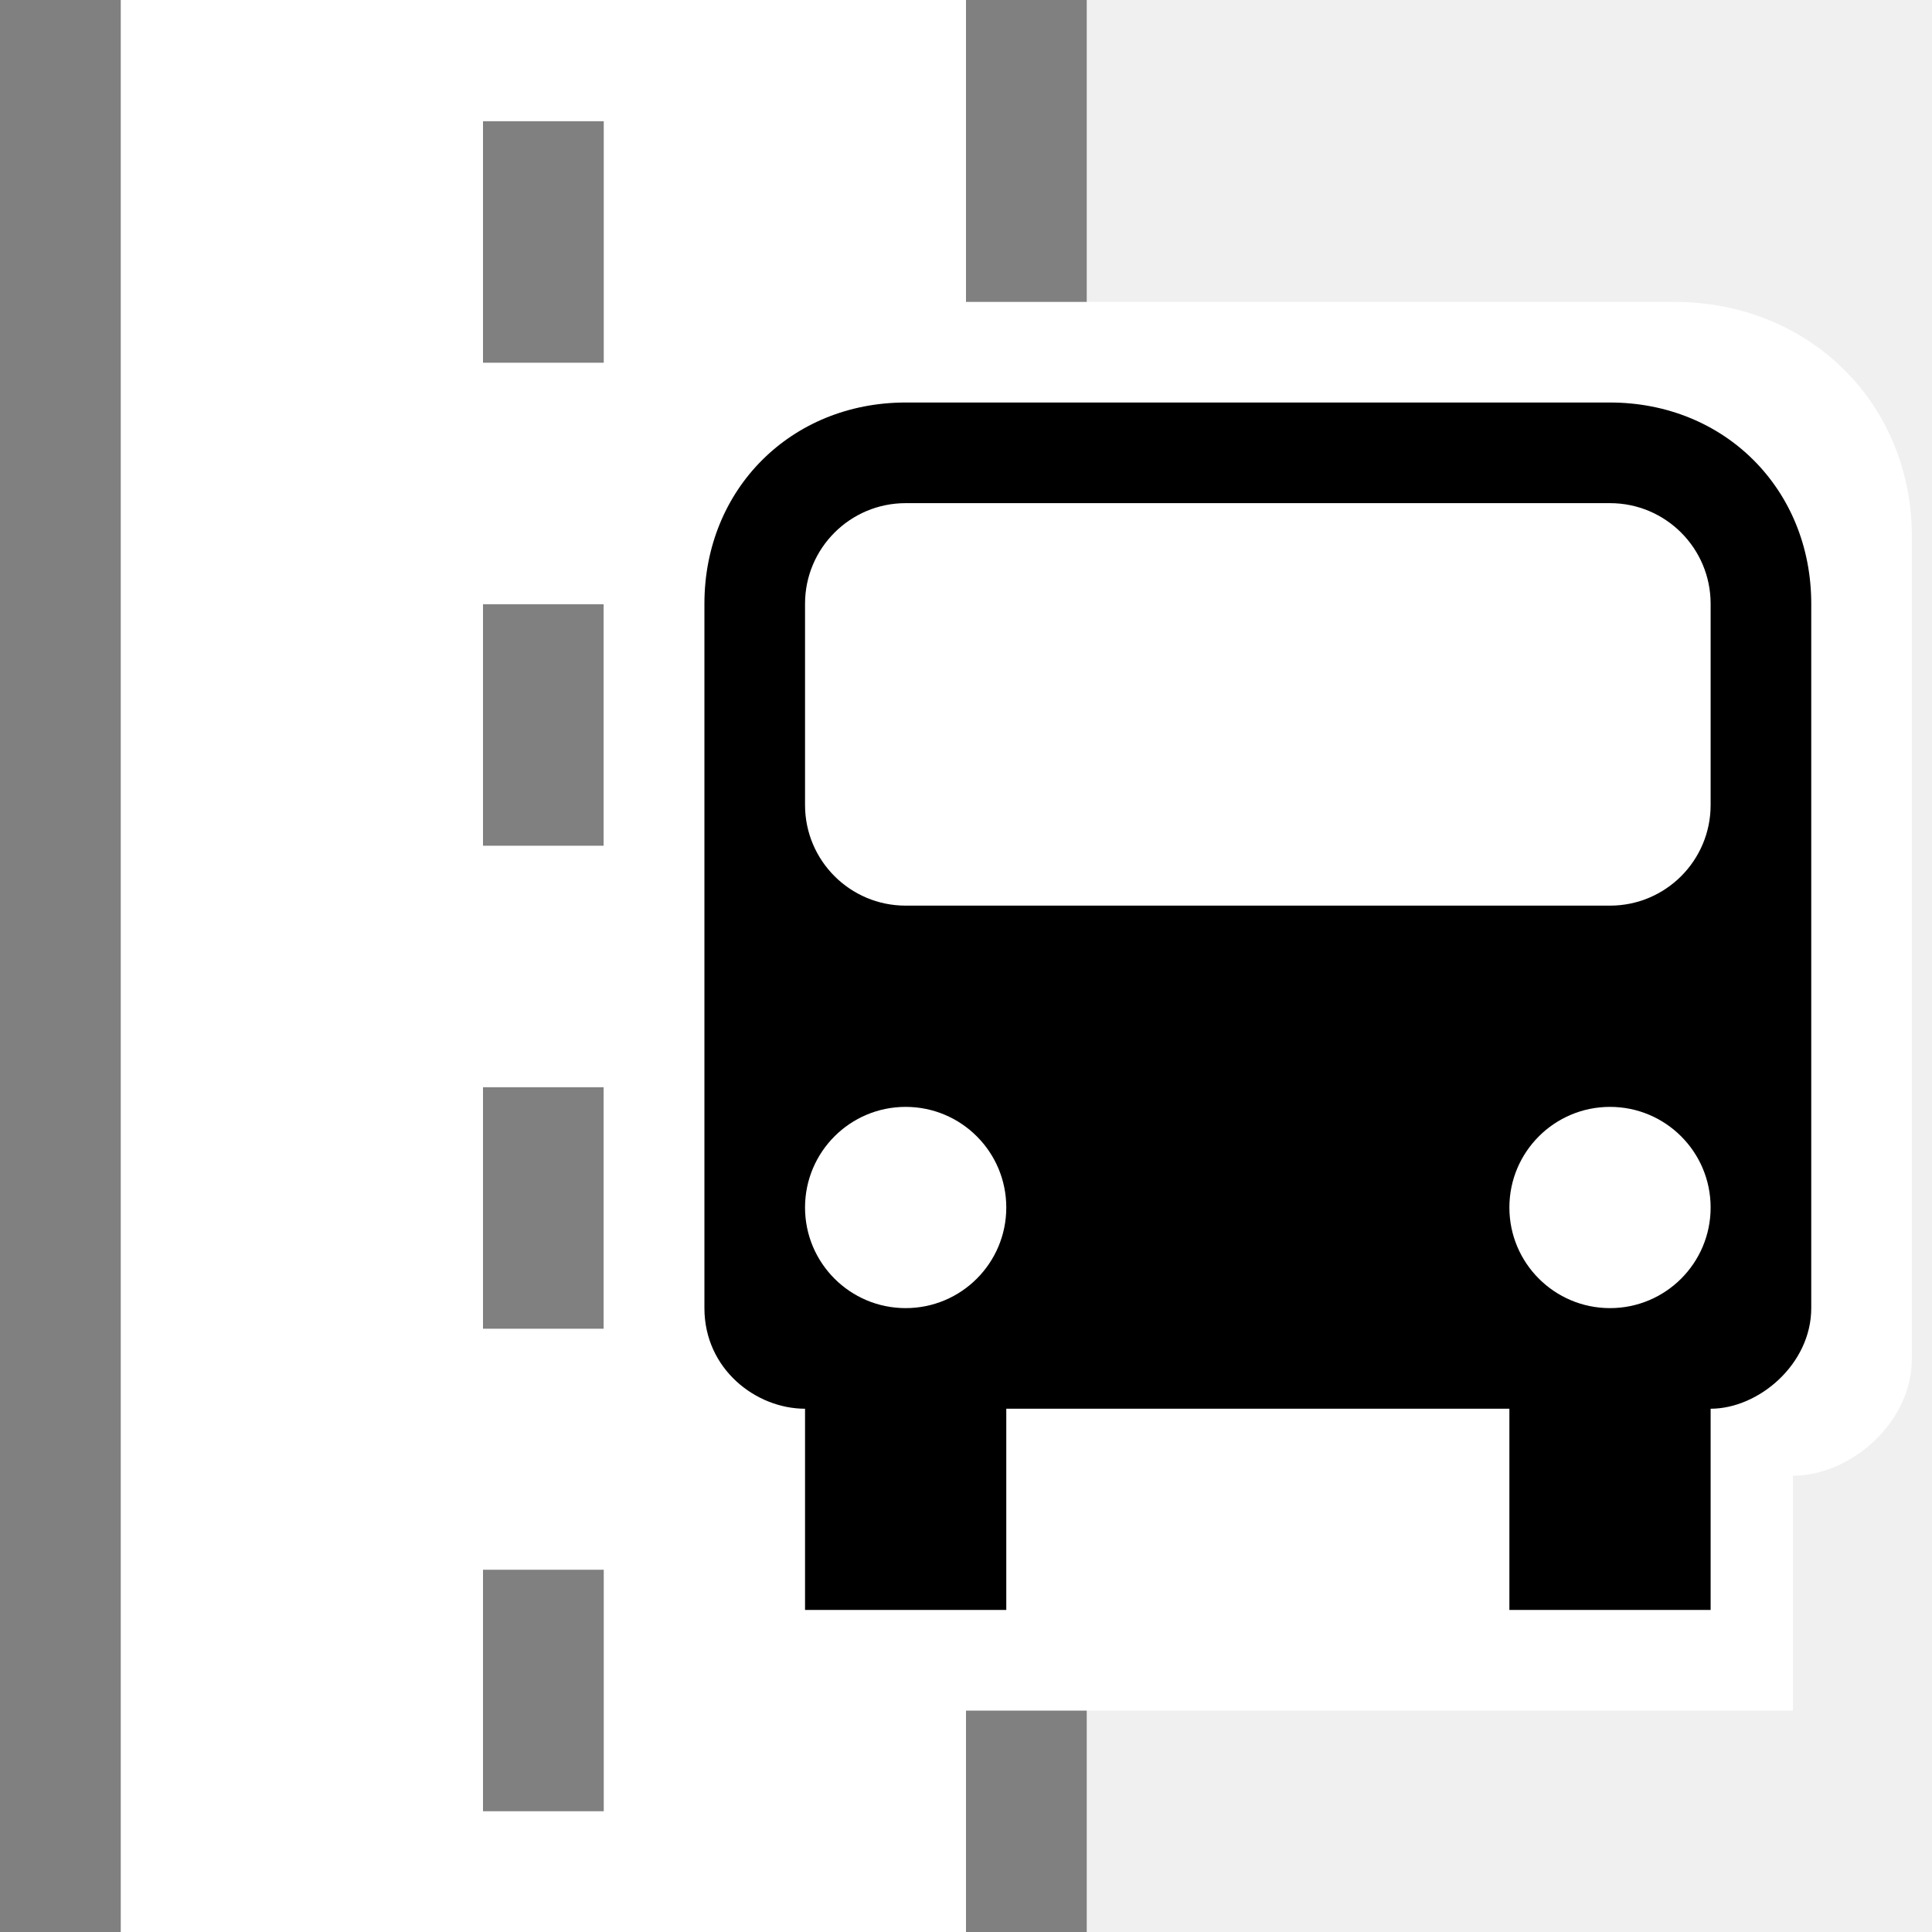
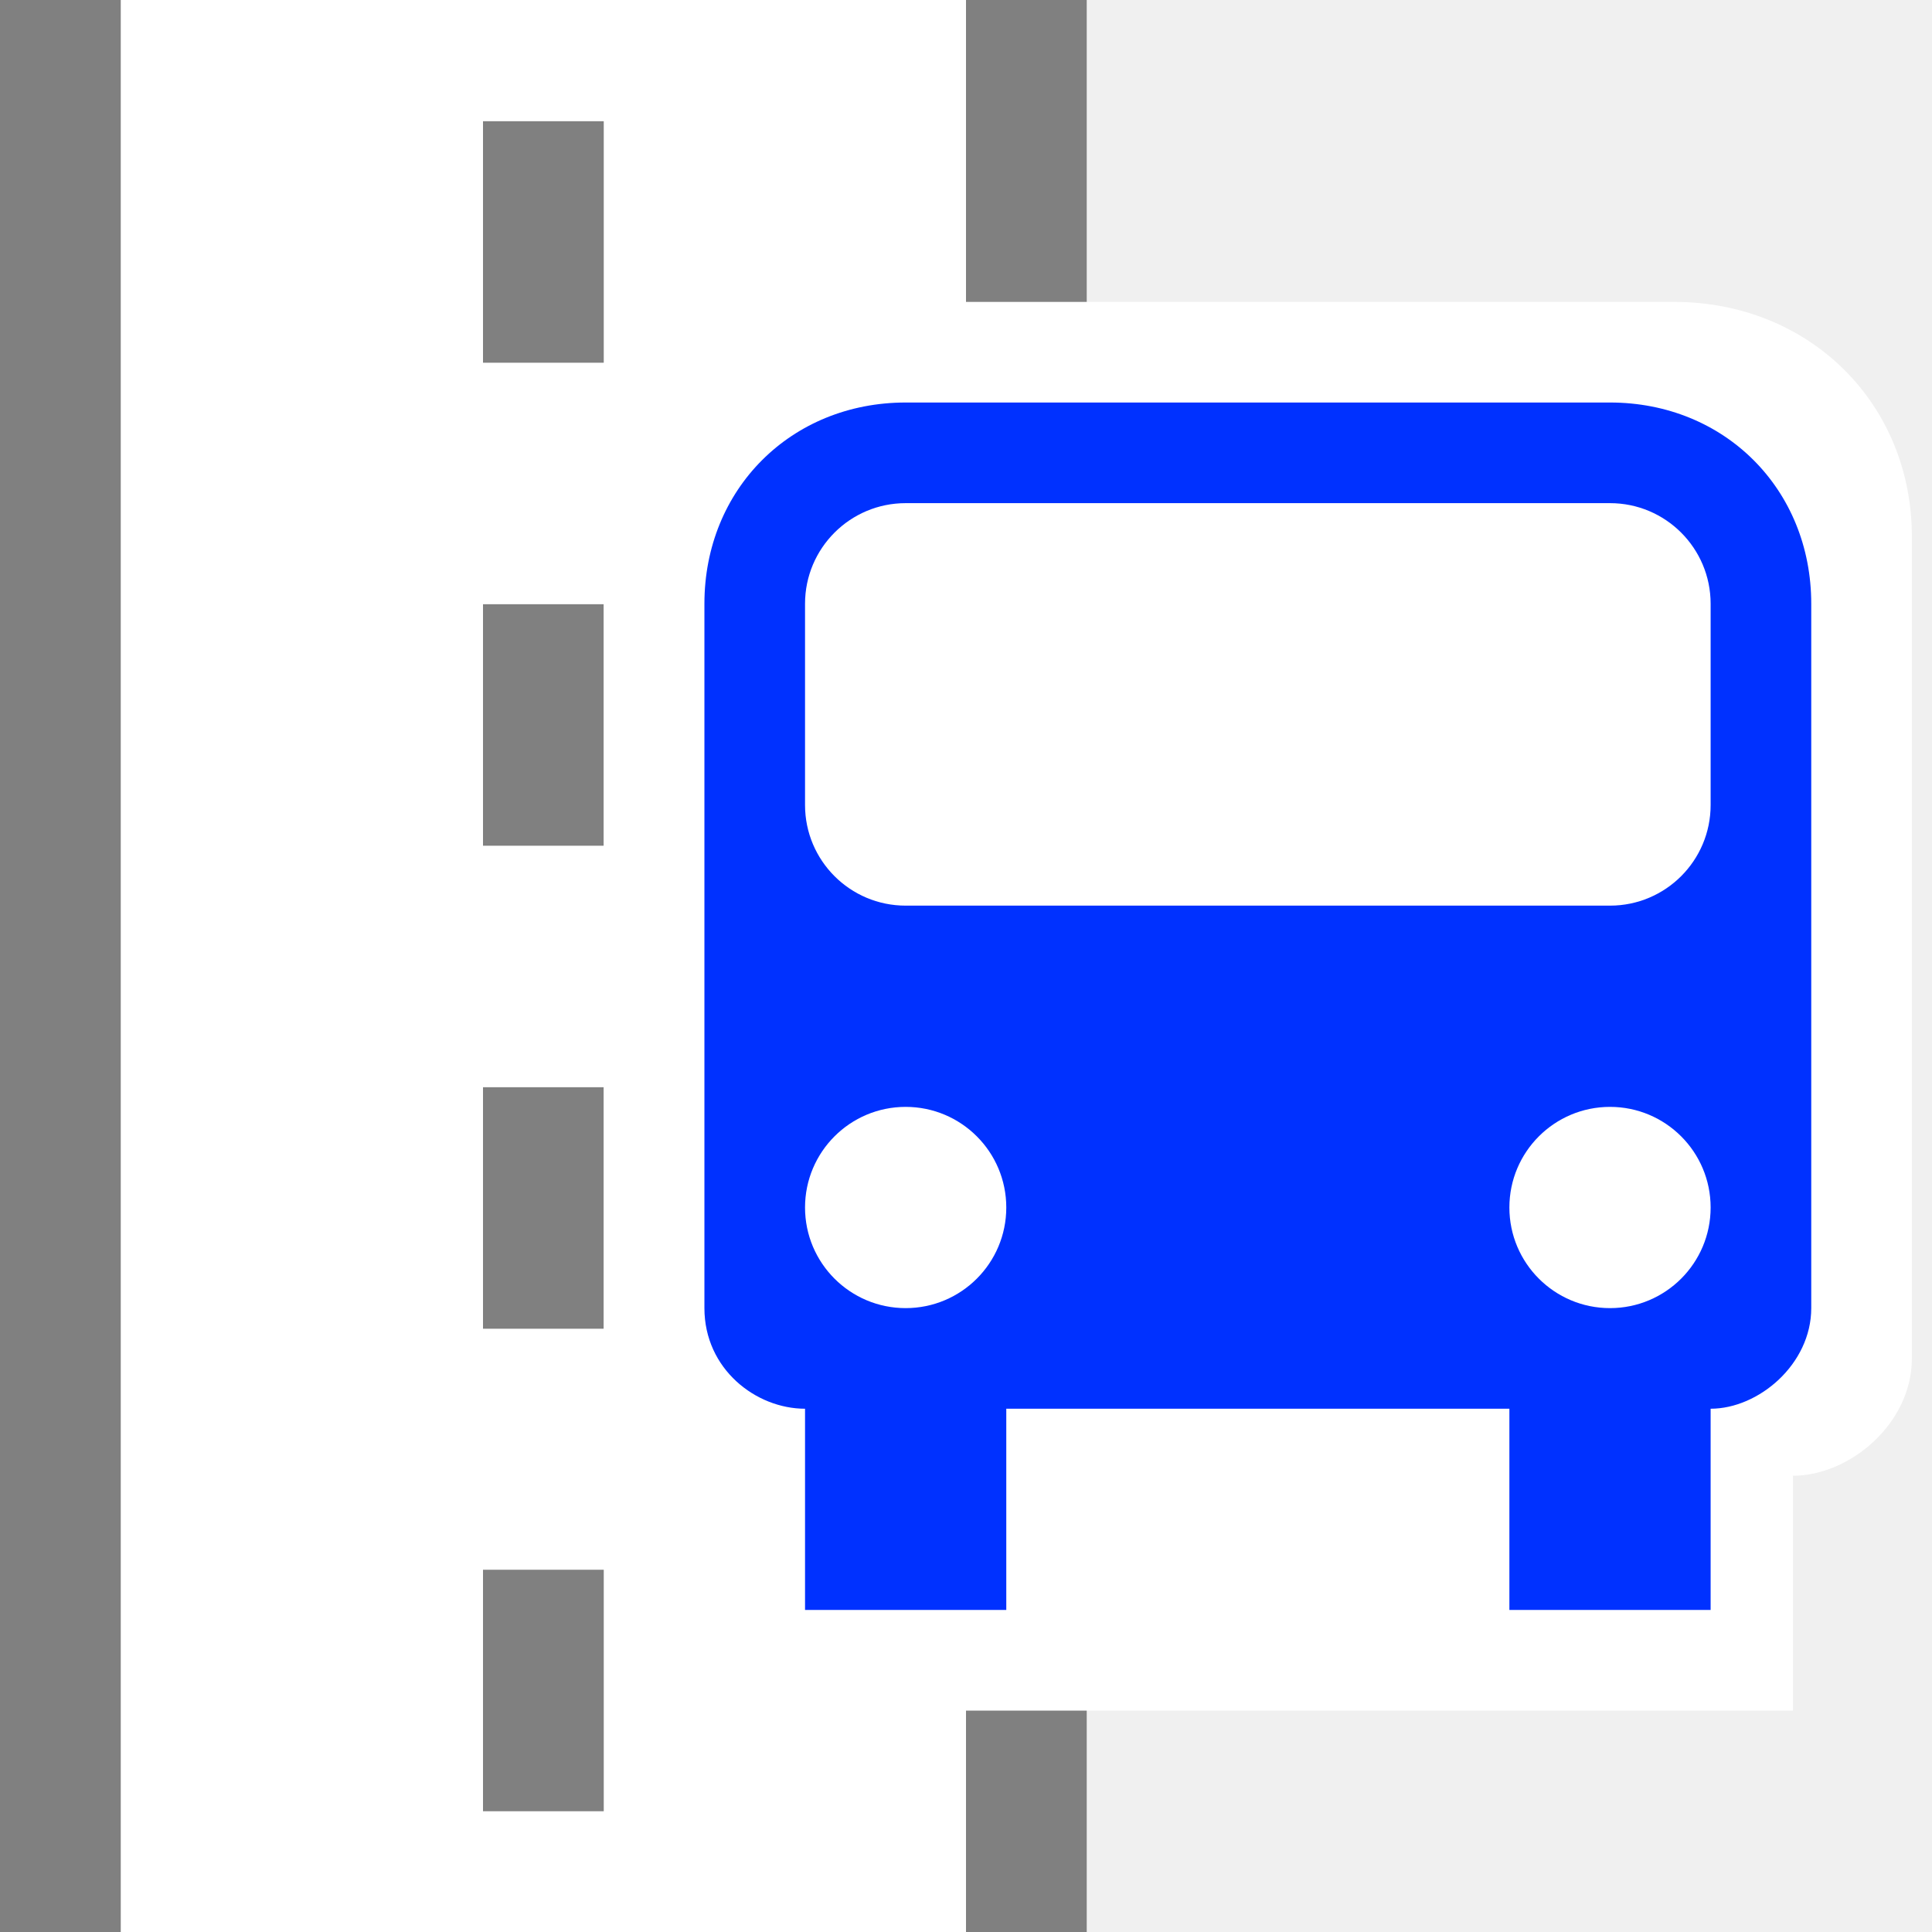
<svg xmlns="http://www.w3.org/2000/svg" width="16" height="16" viewBox="0 0 16 16" id="svg4264" version="1.1">
  <defs id="defs4266">
    <pattern y="0" x="0" height="6" width="6" patternUnits="userSpaceOnUse" id="EMFhbasepattern" />
    <clipPath id="clipPath19">
      <path d="M 0.496,0.035 H 5952.996 V 7934.675 H 0.496 Z" id="path21" />
    </clipPath>
  </defs>
  <g id="layer1" transform="translate(0,-1036.362)">
    <rect style="fill:#ffffff;fill-opacity:1;stroke:none;stroke-width:1" height="16" width="9" y="1036.362" x="-4.7683727e-07" id="XMLID_61_" />
    <rect style="fill:#808080;fill-opacity:1;stroke:none;stroke-width:1" height="16" width="1" y="1036.362" x="8" id="rect4151" />
    <path style="fill:#808080;fill-opacity:1" id="path3387-0" d="m 5,1039.366 h -1 v -2 h 1 z" />
    <path style="fill:#808080;fill-opacity:1" id="path3387-0-9" d="m 5,1043.366 h -1 v -2 h 1 z" />
    <path style="fill:#808080;fill-opacity:1" id="path3387-0-9-7" d="m 5,1047.366 h -1 v -2 h 1 z" />
    <rect id="rect4149" x="-4.7683727e-07" y="1036.362" width="1" height="16" style="fill:#808080;fill-opacity:1;stroke:none;stroke-width:1" />
    <path d="m 5,1051.362 h -1 v -2 h 1 z" id="path4153" style="fill:#808080;fill-opacity:1" />
    <g id="g1" transform="matrix(1.666605,0,0,1.666605,-11.66567,-701.6767)">
      <path style="fill:#ffffff;fill-opacity:1;stroke:none;stroke-width:0.15;stroke-linecap:round;stroke-linejoin:round;stroke-miterlimit:4;stroke-dasharray:none;stroke-opacity:1" d="m 11.182,1044.362 c -0.672,0 -1.182,0.502 -1.182,1.167 v 4.083 c 0,0.353 0.302,0.583 0.591,0.583 v 1.167 c 2.409,0 2.909,0 5.318,0 v -1.167 c 0.281,0 0.591,-0.258 0.591,-0.583 v -4.083 c 0,-0.664 -0.51,-1.167 -1.182,-1.167 z" id="rect4152-0-5" />
-       <path style="fill:#000000;fill-opacity:1;stroke:none;stroke-width:0.15;stroke-linecap:round;stroke-linejoin:round;stroke-miterlimit:4;stroke-dasharray:none;stroke-opacity:1" d="m 11.5,1044.862 c -0.569,0 -1,0.43 -1,1 v 3.5 c 0,0.303 0.256,0.5 0.5,0.5 v 1 H 12 v -1 h 2.5 v 1 h 1 v -1 c 0.238,0 0.5,-0.221 0.5,-0.5 v -3.5 c 0,-0.57 -0.431,-1 -1,-1 z" id="rect4152-0" />
+       <path style="fill:#0031ff;fill-opacity:1;stroke:none;stroke-width:0.15;stroke-linecap:round;stroke-linejoin:round;stroke-miterlimit:4;stroke-dasharray:none;stroke-opacity:1" d="m 11.5,1044.862 c -0.569,0 -1,0.43 -1,1 v 3.5 c 0,0.303 0.256,0.5 0.5,0.5 v 1 H 12 v -1 h 2.5 v 1 h 1 v -1 c 0.238,0 0.5,-0.221 0.5,-0.5 v -3.5 c 0,-0.57 -0.431,-1 -1,-1 z" id="rect4152-0" />
      <rect rx="0.5" style="fill:#ffffff;fill-opacity:1;stroke:none;stroke-width:0.15;stroke-linecap:round;stroke-linejoin:round;stroke-miterlimit:4;stroke-dasharray:none;stroke-opacity:1" id="rect4152-9-3" width="4.5" height="2" x="11" y="-1047.362" ry="0.5" transform="scale(1,-1)" />
      <ellipse style="fill:#ffffff;fill-opacity:1;stroke:none;stroke-width:0.15;stroke-linecap:round;stroke-linejoin:round;stroke-miterlimit:4;stroke-dasharray:none;stroke-opacity:1" id="path4177-4" cx="11.5" cy="-1048.862" rx="0.5" ry="0.5" transform="scale(1,-1)" />
      <ellipse style="fill:#ffffff;fill-opacity:1;stroke:none;stroke-width:0.15;stroke-linecap:round;stroke-linejoin:round;stroke-miterlimit:4;stroke-dasharray:none;stroke-opacity:1" id="path4177-6-5" cx="15" cy="-1048.862" rx="0.5" ry="0.5" transform="scale(1,-1)" />
    </g>
  </g>
</svg>
